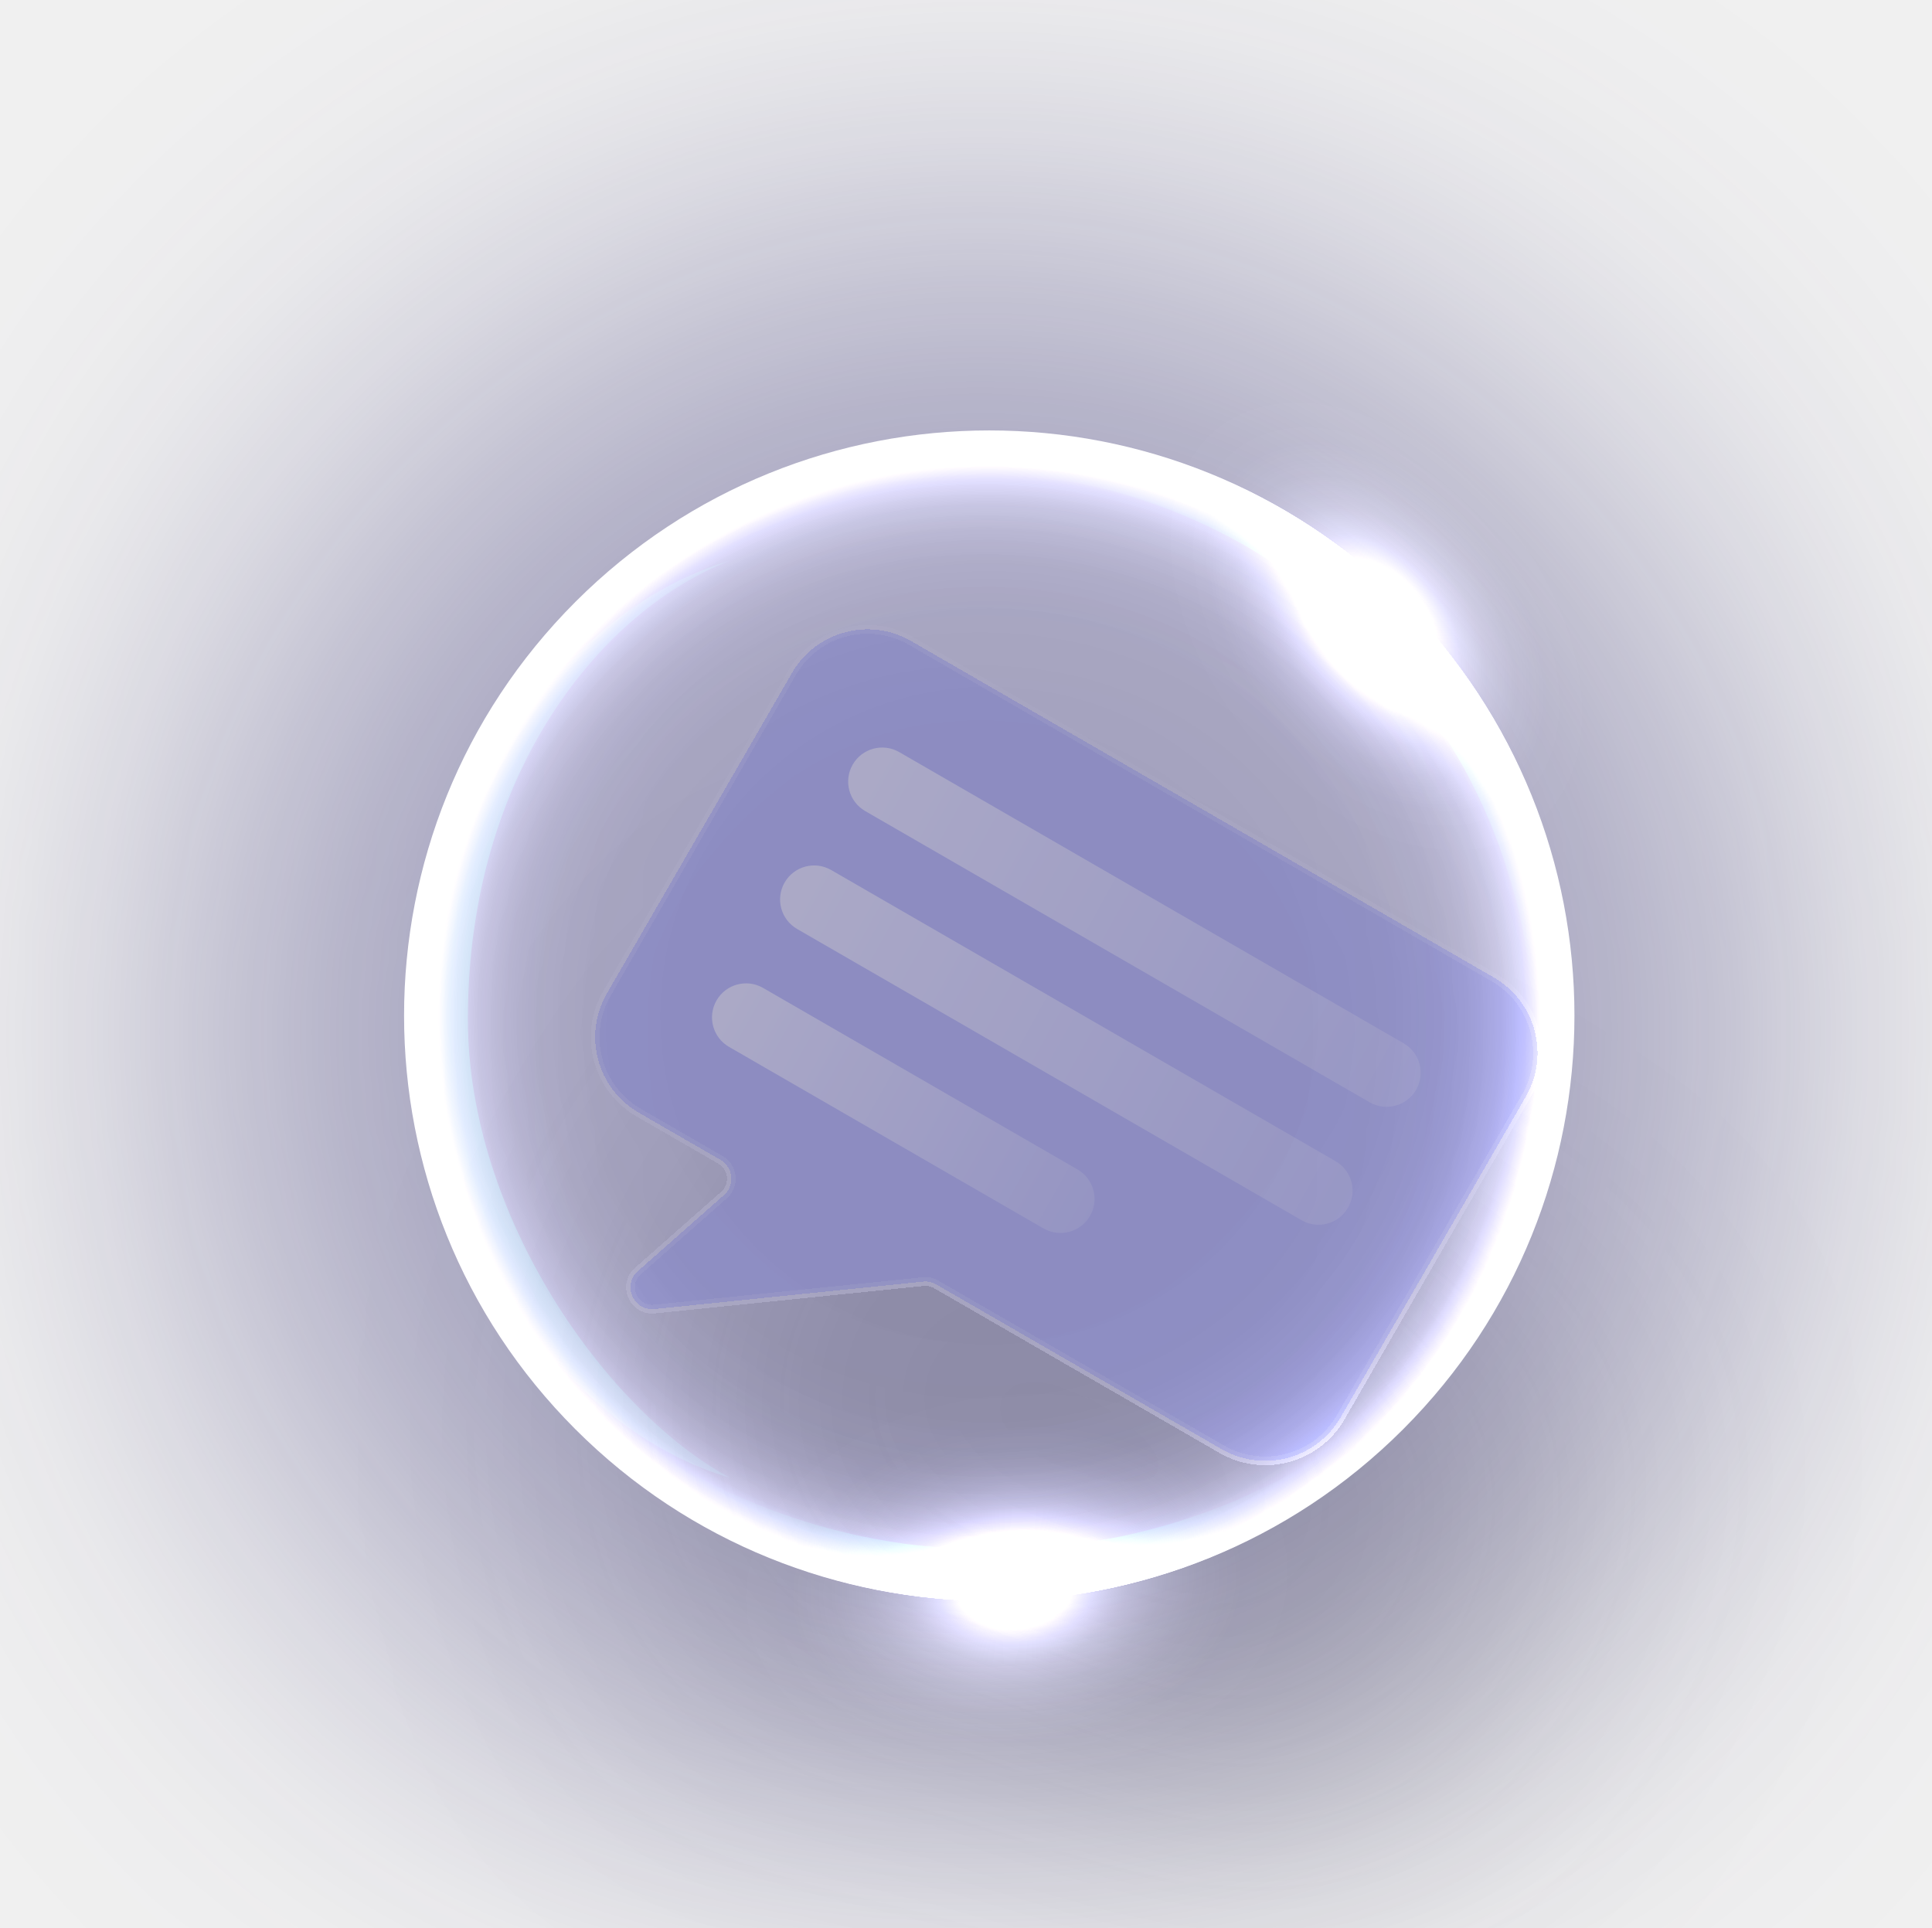
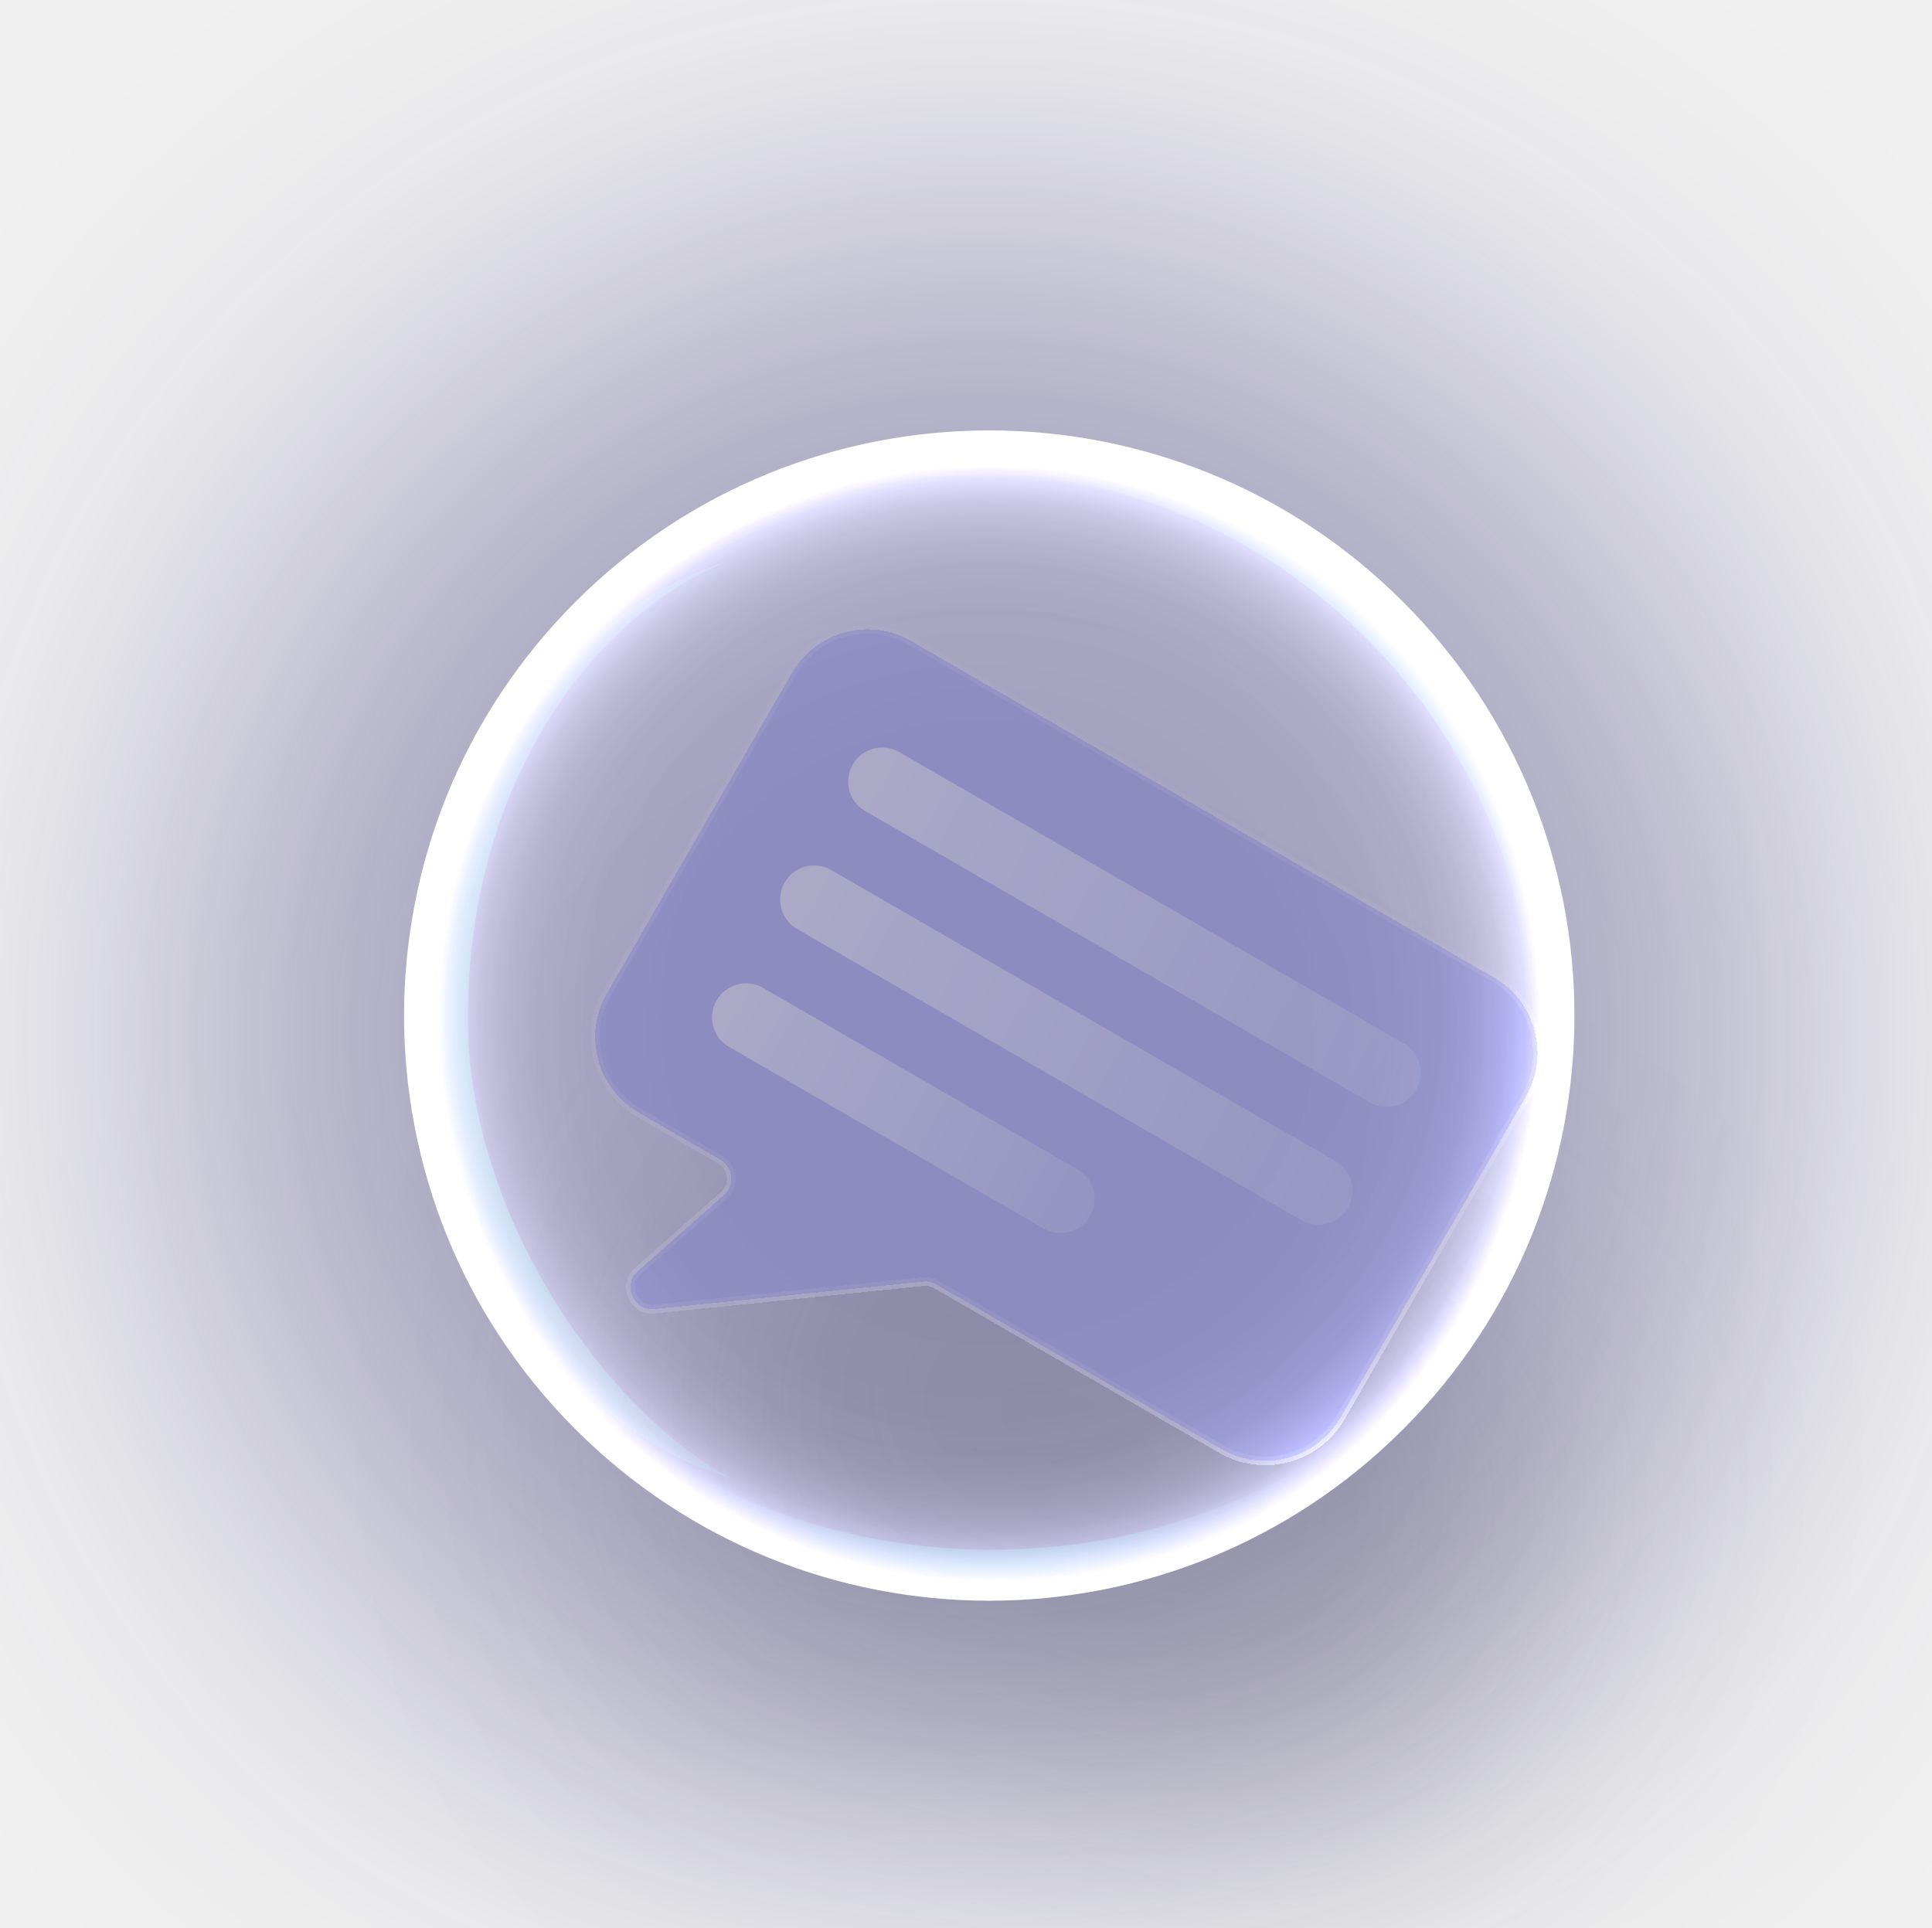
<svg xmlns="http://www.w3.org/2000/svg" width="443" height="442" viewBox="0 0 443 442" fill="none">
-   <g clipPath="url(#clip0_48_10881)">
+   <g clip-path="url(#clip0_48_10881)">
    <g filter="url(#filter0_bd_48_10881)">
      <path d="M181.593 154.32C187.116 144.755 199.348 141.477 208.914 147L342.546 224.153C352.112 229.676 355.389 241.907 349.866 251.473L307.424 324.985C301.901 334.551 289.67 337.828 280.104 332.306L214.688 294.538C213.777 294.012 212.725 293.787 211.679 293.894L150.095 300.185C145.259 300.679 142.633 294.68 146.277 291.463L166.007 274.043C168.569 271.781 168.157 267.673 165.198 265.965L146.471 255.153C136.906 249.63 133.628 237.398 139.151 227.832L181.593 154.32Z" fill="#919AFF" fill-opacity="0.4" shape-rendering="crispEdges" />
      <path d="M181.593 154.32C187.116 144.755 199.348 141.477 208.914 147L342.546 224.153C352.112 229.676 355.389 241.907 349.866 251.473L307.424 324.985C301.901 334.551 289.67 337.828 280.104 332.306L214.688 294.538C213.777 294.012 212.725 293.787 211.679 293.894L150.095 300.185C145.259 300.679 142.633 294.68 146.277 291.463L166.007 274.043C168.569 271.781 168.157 267.673 165.198 265.965L146.471 255.153C136.906 249.63 133.628 237.398 139.151 227.832L181.593 154.32Z" stroke="white" stroke-opacity="0.2" stroke-width="2" shape-rendering="crispEdges" />
    </g>
    <rect x="199.431" y="168.563" width="149.167" height="15.611" rx="7.805" transform="rotate(30 199.431 168.563)" fill="url(#paint0_linear_48_10881)" />
    <rect x="183.82" y="195.602" width="149.167" height="15.611" rx="7.805" transform="rotate(30 183.82 195.602)" fill="url(#paint1_linear_48_10881)" />
    <rect x="168.21" y="222.64" width="98.867" height="15.611" rx="7.805" transform="rotate(30 168.21 222.64)" fill="url(#paint2_linear_48_10881)" />
    <g filter="url(#filter1_f_48_10881)">
      <path d="M224.77 420.397C326.272 420.397 408.555 338.113 408.555 236.612C408.555 135.11 326.272 52.827 224.77 52.827C123.269 52.827 40.985 135.11 40.985 236.612C40.985 338.113 123.269 420.397 224.77 420.397Z" fill="#2D276E" fill-opacity="0.39" />
    </g>
    <path style="mix-blend-mode:color-dodge" d="M321.714 327.765C374.115 275.364 374.115 190.405 321.714 138.004C269.313 85.603 184.354 85.603 131.953 138.004C79.552 190.405 79.552 275.364 131.953 327.765C184.354 380.166 269.313 380.166 321.714 327.765Z" fill="url(#paint3_radial_48_10881)" />
    <path style="mix-blend-mode:screen" opacity="0.6" d="M107.283 233.717C107.283 176.898 138.17 139.9 167.387 128.55C128.822 140.096 100.189 182.787 100.189 233.717C100.189 284.647 128.822 327.339 167.387 338.885C139.005 323.553 107.283 278.809 107.283 233.717Z" fill="url(#paint4_linear_48_10881)" />
    <path style="mix-blend-mode:screen" d="M227.389 355.379C191.002 355.379 157.883 341.89 133.099 319.817C156.516 346.462 190.085 363.17 227.389 363.17C264.693 363.17 298.265 346.464 321.683 319.817C296.897 341.888 263.778 355.379 227.389 355.379Z" fill="url(#paint5_linear_48_10881)" />
    <path style="mix-blend-mode:screen" d="M226.435 102.318C188.82 102.318 154.935 118.2 131.049 143.596C154.484 121.552 186.019 108.021 220.732 108.021C293.061 108.021 351.694 166.655 351.694 238.984C351.694 273.696 338.164 305.232 316.122 328.669C341.518 304.783 357.398 270.896 357.398 233.281C357.398 160.952 298.764 102.318 226.435 102.318Z" fill="url(#paint6_linear_48_10881)" />
-     <path style="mix-blend-mode:color-dodge" d="M353.413 190.408C336.019 204.489 304.611 194.524 283.26 168.153C261.911 141.773 258.706 108.986 276.103 94.898C293.501 80.819 324.907 90.784 346.261 117.156C367.605 143.529 370.809 176.324 353.415 190.408H353.413Z" fill="url(#paint7_radial_48_10881)" />
-     <path style="mix-blend-mode:color-dodge" d="M237.355 407.716C201.195 411.177 169.927 393.516 167.513 368.274C165.099 343.031 192.454 319.765 228.611 316.306C264.768 312.848 296.036 330.507 298.451 355.749C300.865 380.99 273.51 404.258 237.352 407.716H237.355Z" fill="url(#paint8_radial_48_10881)" />
  </g>
  <defs>
    <filter id="filter0_bd_48_10881" x="75.468" y="123.317" width="358.081" height="372.672" filterUnits="userSpaceOnUse" color-interpolation-filters="sRGB">
      <feFlood flood-opacity="0" result="BackgroundImageFix" />
      <feGaussianBlur in="BackgroundImageFix" stdDeviation="10" />
      <feComposite in2="SourceAlpha" operator="in" result="effect1_backgroundBlur_48_10881" />
      <feColorMatrix in="SourceAlpha" type="matrix" values="0 0 0 0 0 0 0 0 0 0 0 0 0 0 0 0 0 0 127 0" result="hardAlpha" />
      <feOffset dx="10" dy="90" />
      <feGaussianBlur stdDeviation="35" />
      <feComposite in2="hardAlpha" operator="out" />
      <feColorMatrix type="matrix" values="0 0 0 0 0.125 0 0 0 0 0.125 0 0 0 0 0.125 0 0 0 0.2 0" />
      <feBlend mode="normal" in2="effect1_backgroundBlur_48_10881" result="effect2_dropShadow_48_10881" />
      <feBlend mode="normal" in="SourceGraphic" in2="effect2_dropShadow_48_10881" result="shape" />
    </filter>
    <filter id="filter1_f_48_10881" x="-159.015" y="-147.173" width="767.57" height="767.57" filterUnits="userSpaceOnUse" color-interpolation-filters="sRGB">
      <feFlood flood-opacity="0" result="BackgroundImageFix" />
      <feBlend mode="normal" in="SourceGraphic" in2="BackgroundImageFix" result="shape" />
      <feGaussianBlur stdDeviation="100" result="effect1_foregroundBlur_48_10881" />
    </filter>
    <linearGradient id="paint0_linear_48_10881" x1="188.157" y1="176.369" x2="406.27" y2="172.9" gradientUnits="userSpaceOnUse">
      <stop stop-color="white" />
      <stop offset="1" stop-color="white" stop-opacity="0" />
    </linearGradient>
    <linearGradient id="paint1_linear_48_10881" x1="172.546" y1="203.407" x2="390.66" y2="199.938" gradientUnits="userSpaceOnUse">
      <stop stop-color="white" />
      <stop offset="1" stop-color="white" stop-opacity="0" />
    </linearGradient>
    <linearGradient id="paint2_linear_48_10881" x1="160.737" y1="230.445" x2="305.321" y2="228.921" gradientUnits="userSpaceOnUse">
      <stop stop-color="white" />
      <stop offset="1" stop-color="white" stop-opacity="0" />
    </linearGradient>
    <radialGradient id="paint3_radial_48_10881" cx="0" cy="0" r="1" gradientUnits="userSpaceOnUse" gradientTransform="translate(226.833 232.885) scale(134.181)">
      <stop offset="0.45" />
      <stop offset="0.68" stop-color="#010101" />
      <stop offset="0.77" stop-color="#080808" />
      <stop offset="0.83" stop-color="#141414" />
      <stop offset="0.88" stop-color="#252525" />
      <stop offset="0.92" stop-color="#3B3B3B" />
      <stop offset="0.95" stop-color="#565656" />
      <stop offset="0.99" stop-color="#767676" />
      <stop offset="1" stop-color="#848484" />
    </radialGradient>
    <linearGradient id="paint4_linear_48_10881" x1="294.852" y1="237.437" x2="94.499" y2="231.592" gradientUnits="userSpaceOnUse">
      <stop />
      <stop offset="0.14" stop-color="#000203" />
      <stop offset="0.27" stop-color="#000B0E" />
      <stop offset="0.39" stop-color="#011B21" />
      <stop offset="0.51" stop-color="#02303B" />
      <stop offset="0.63" stop-color="#034B5D" />
      <stop offset="0.74" stop-color="#056D87" />
      <stop offset="0.86" stop-color="#0794B8" />
      <stop offset="0.97" stop-color="#09C1EF" />
      <stop offset="1" stop-color="#0ACEFF" />
    </linearGradient>
    <linearGradient id="paint5_linear_48_10881" x1="227.391" y1="326.892" x2="227.391" y2="370.34" gradientUnits="userSpaceOnUse">
      <stop />
      <stop offset="0.14" stop-color="#000203" />
      <stop offset="0.27" stop-color="#000B0E" />
      <stop offset="0.39" stop-color="#011B21" />
      <stop offset="0.51" stop-color="#02303B" />
      <stop offset="0.63" stop-color="#034B5D" />
      <stop offset="0.74" stop-color="#056D87" />
      <stop offset="0.86" stop-color="#0794B8" />
      <stop offset="0.97" stop-color="#09C1EF" />
      <stop offset="1" stop-color="#0ACEFF" />
    </linearGradient>
    <linearGradient id="paint6_linear_48_10881" x1="285.01" y1="178.197" x2="323.989" y2="141.541" gradientUnits="userSpaceOnUse">
      <stop />
      <stop offset="0.14" stop-color="#000203" />
      <stop offset="0.27" stop-color="#000B0E" />
      <stop offset="0.39" stop-color="#011B21" />
      <stop offset="0.51" stop-color="#02303B" />
      <stop offset="0.63" stop-color="#034B5D" />
      <stop offset="0.74" stop-color="#056D87" />
      <stop offset="0.86" stop-color="#0794B8" />
      <stop offset="0.97" stop-color="#09C1EF" />
      <stop offset="1" stop-color="#0ACEFF" />
    </linearGradient>
    <radialGradient id="paint7_radial_48_10881" cx="0" cy="0" r="1" gradientUnits="userSpaceOnUse" gradientTransform="translate(315.576 143.659) rotate(51.01) scale(61.5963 40.5239)">
      <stop stop-color="#BABABA" />
      <stop offset="0.06" stop-color="#9C9C9C" />
      <stop offset="0.17" stop-color="#737373" />
      <stop offset="0.28" stop-color="#4F4F4F" />
      <stop offset="0.39" stop-color="#323232" />
      <stop offset="0.51" stop-color="#1C1C1C" />
      <stop offset="0.64" stop-color="#0C0C0C" />
      <stop offset="0.79" stop-color="#020202" />
      <stop offset="1" />
    </radialGradient>
    <radialGradient id="paint8_radial_48_10881" cx="0" cy="0" r="1" gradientUnits="userSpaceOnUse" gradientTransform="translate(233.158 363.486) rotate(84.53) scale(46.0373 65.7675)">
      <stop stop-color="#BABABA" />
      <stop offset="0.06" stop-color="#9C9C9C" />
      <stop offset="0.17" stop-color="#737373" />
      <stop offset="0.28" stop-color="#4F4F4F" />
      <stop offset="0.39" stop-color="#323232" />
      <stop offset="0.51" stop-color="#1C1C1C" />
      <stop offset="0.64" stop-color="#0C0C0C" />
      <stop offset="0.79" stop-color="#020202" />
      <stop offset="1" />
    </radialGradient>
    <clipPath id="clip0_48_10881">
      <rect width="443" height="454" fill="white" />
    </clipPath>
  </defs>
</svg>
